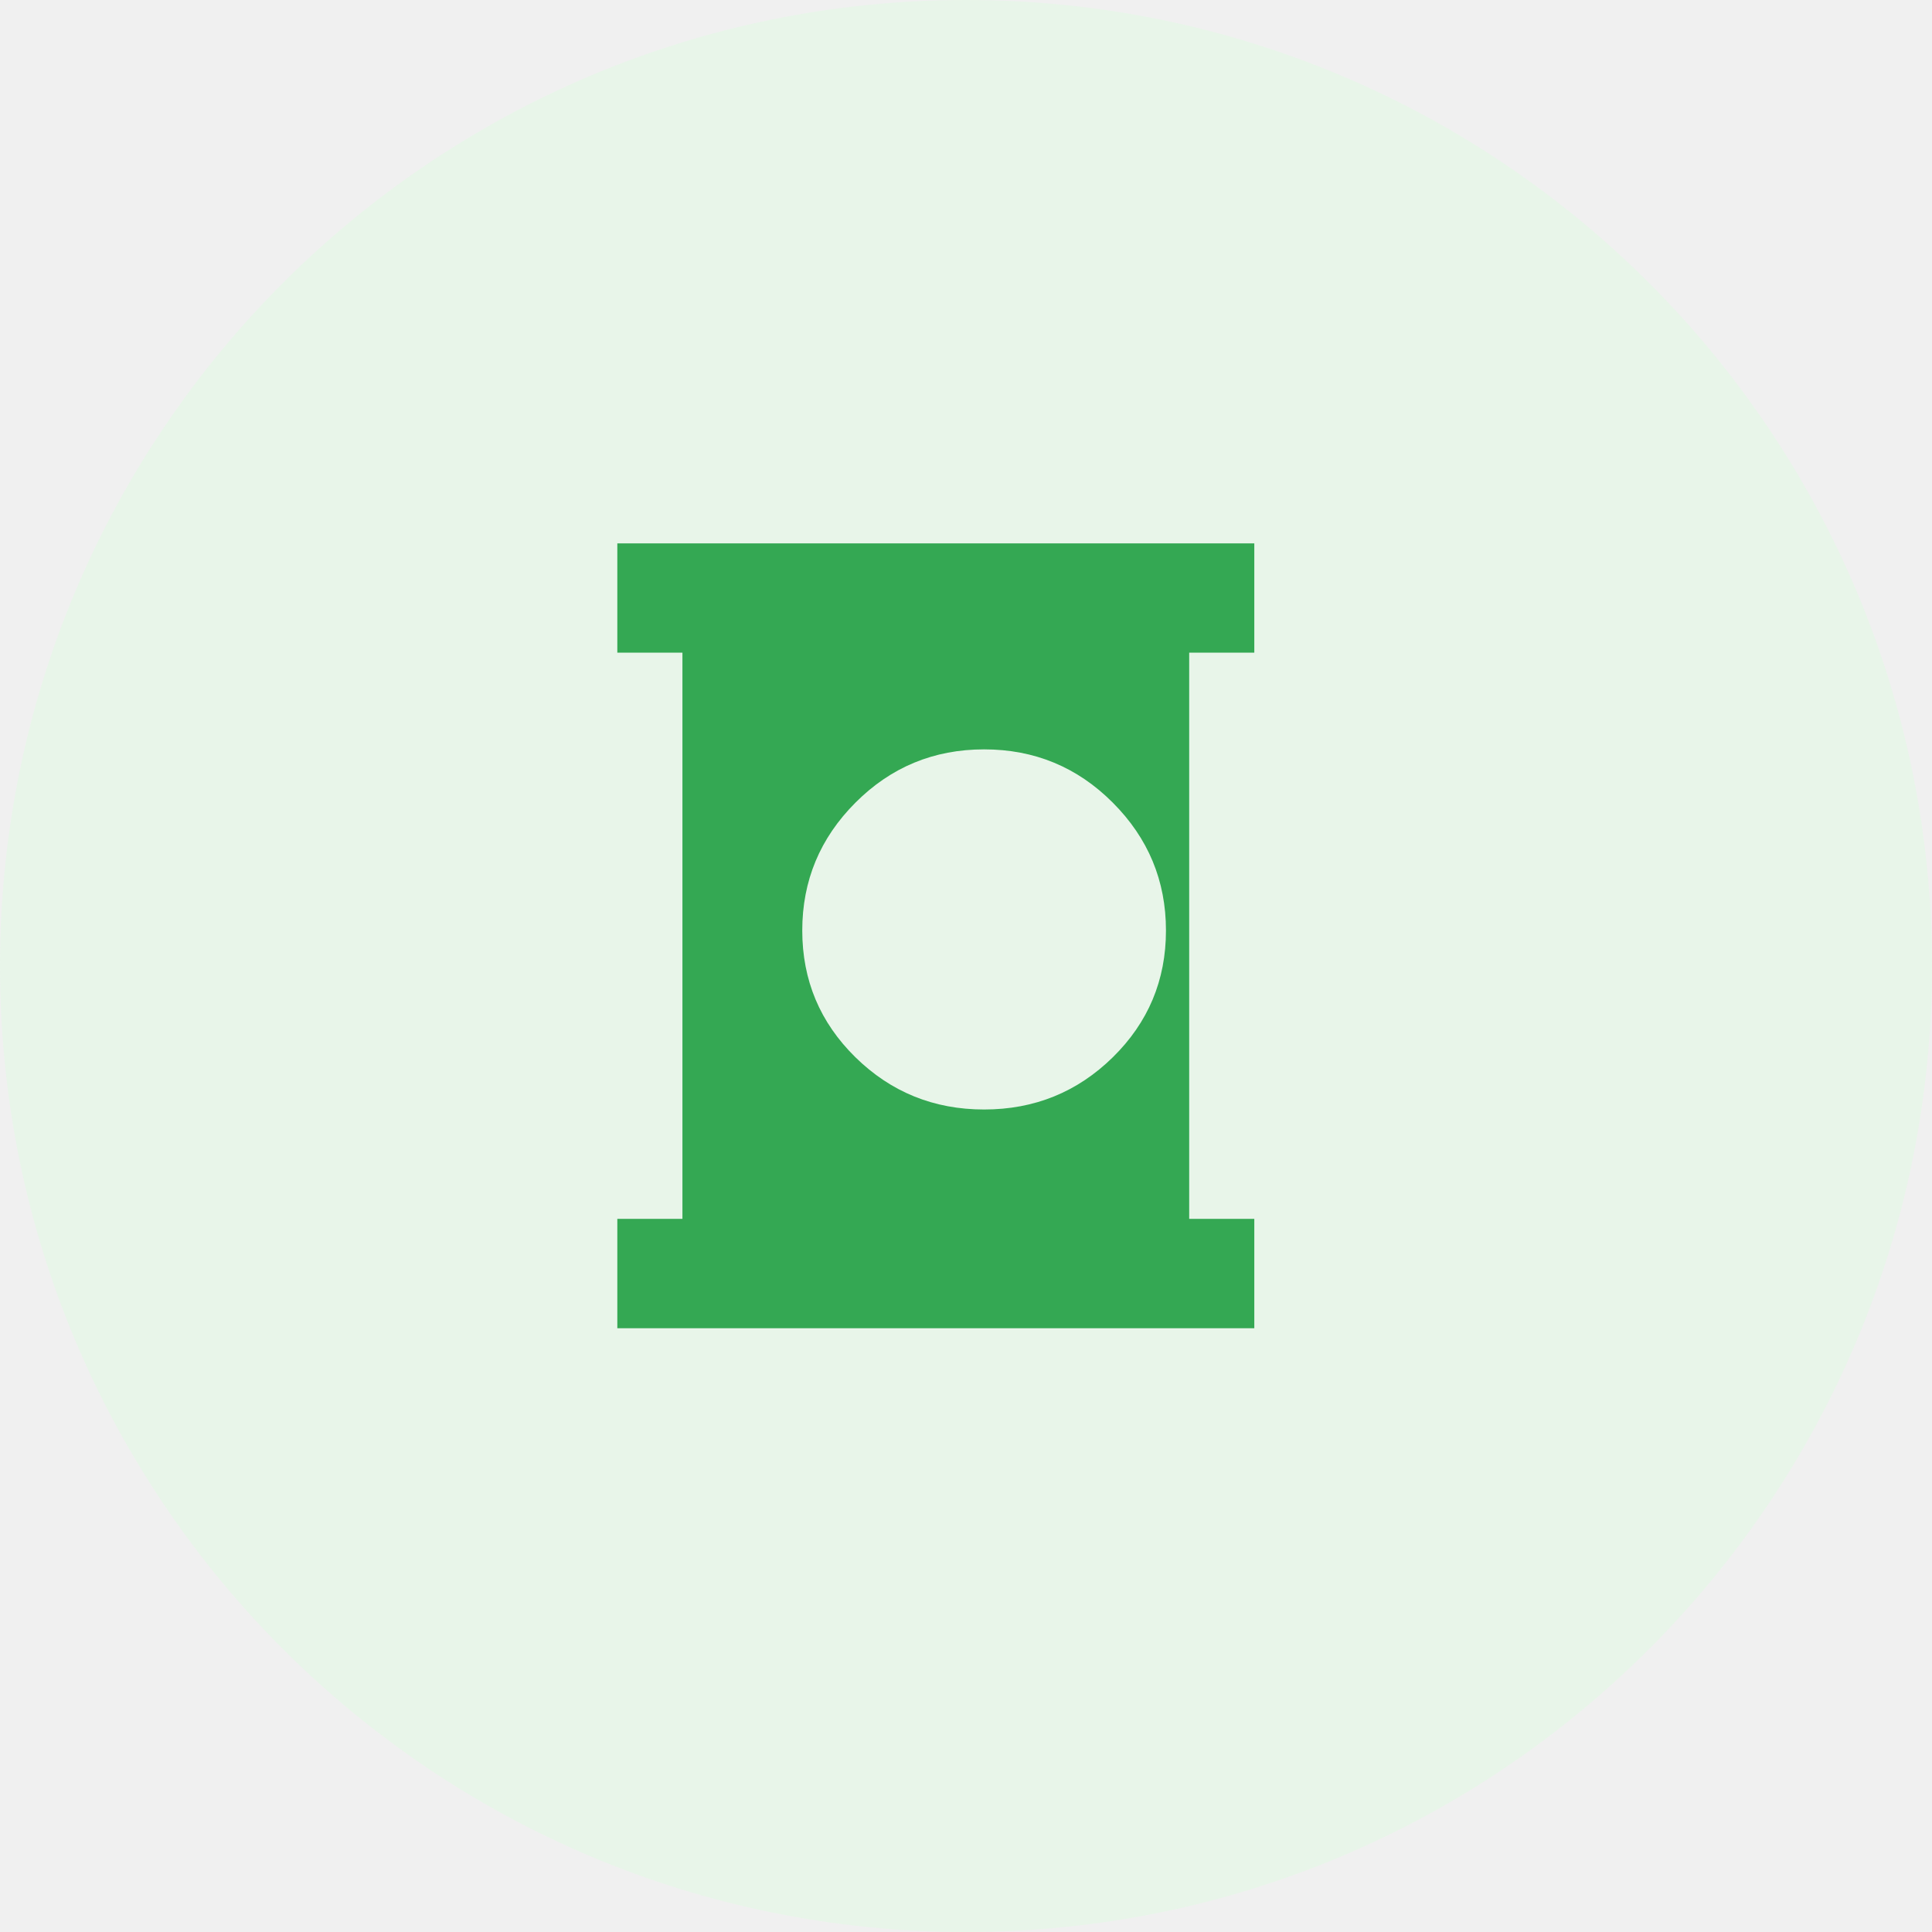
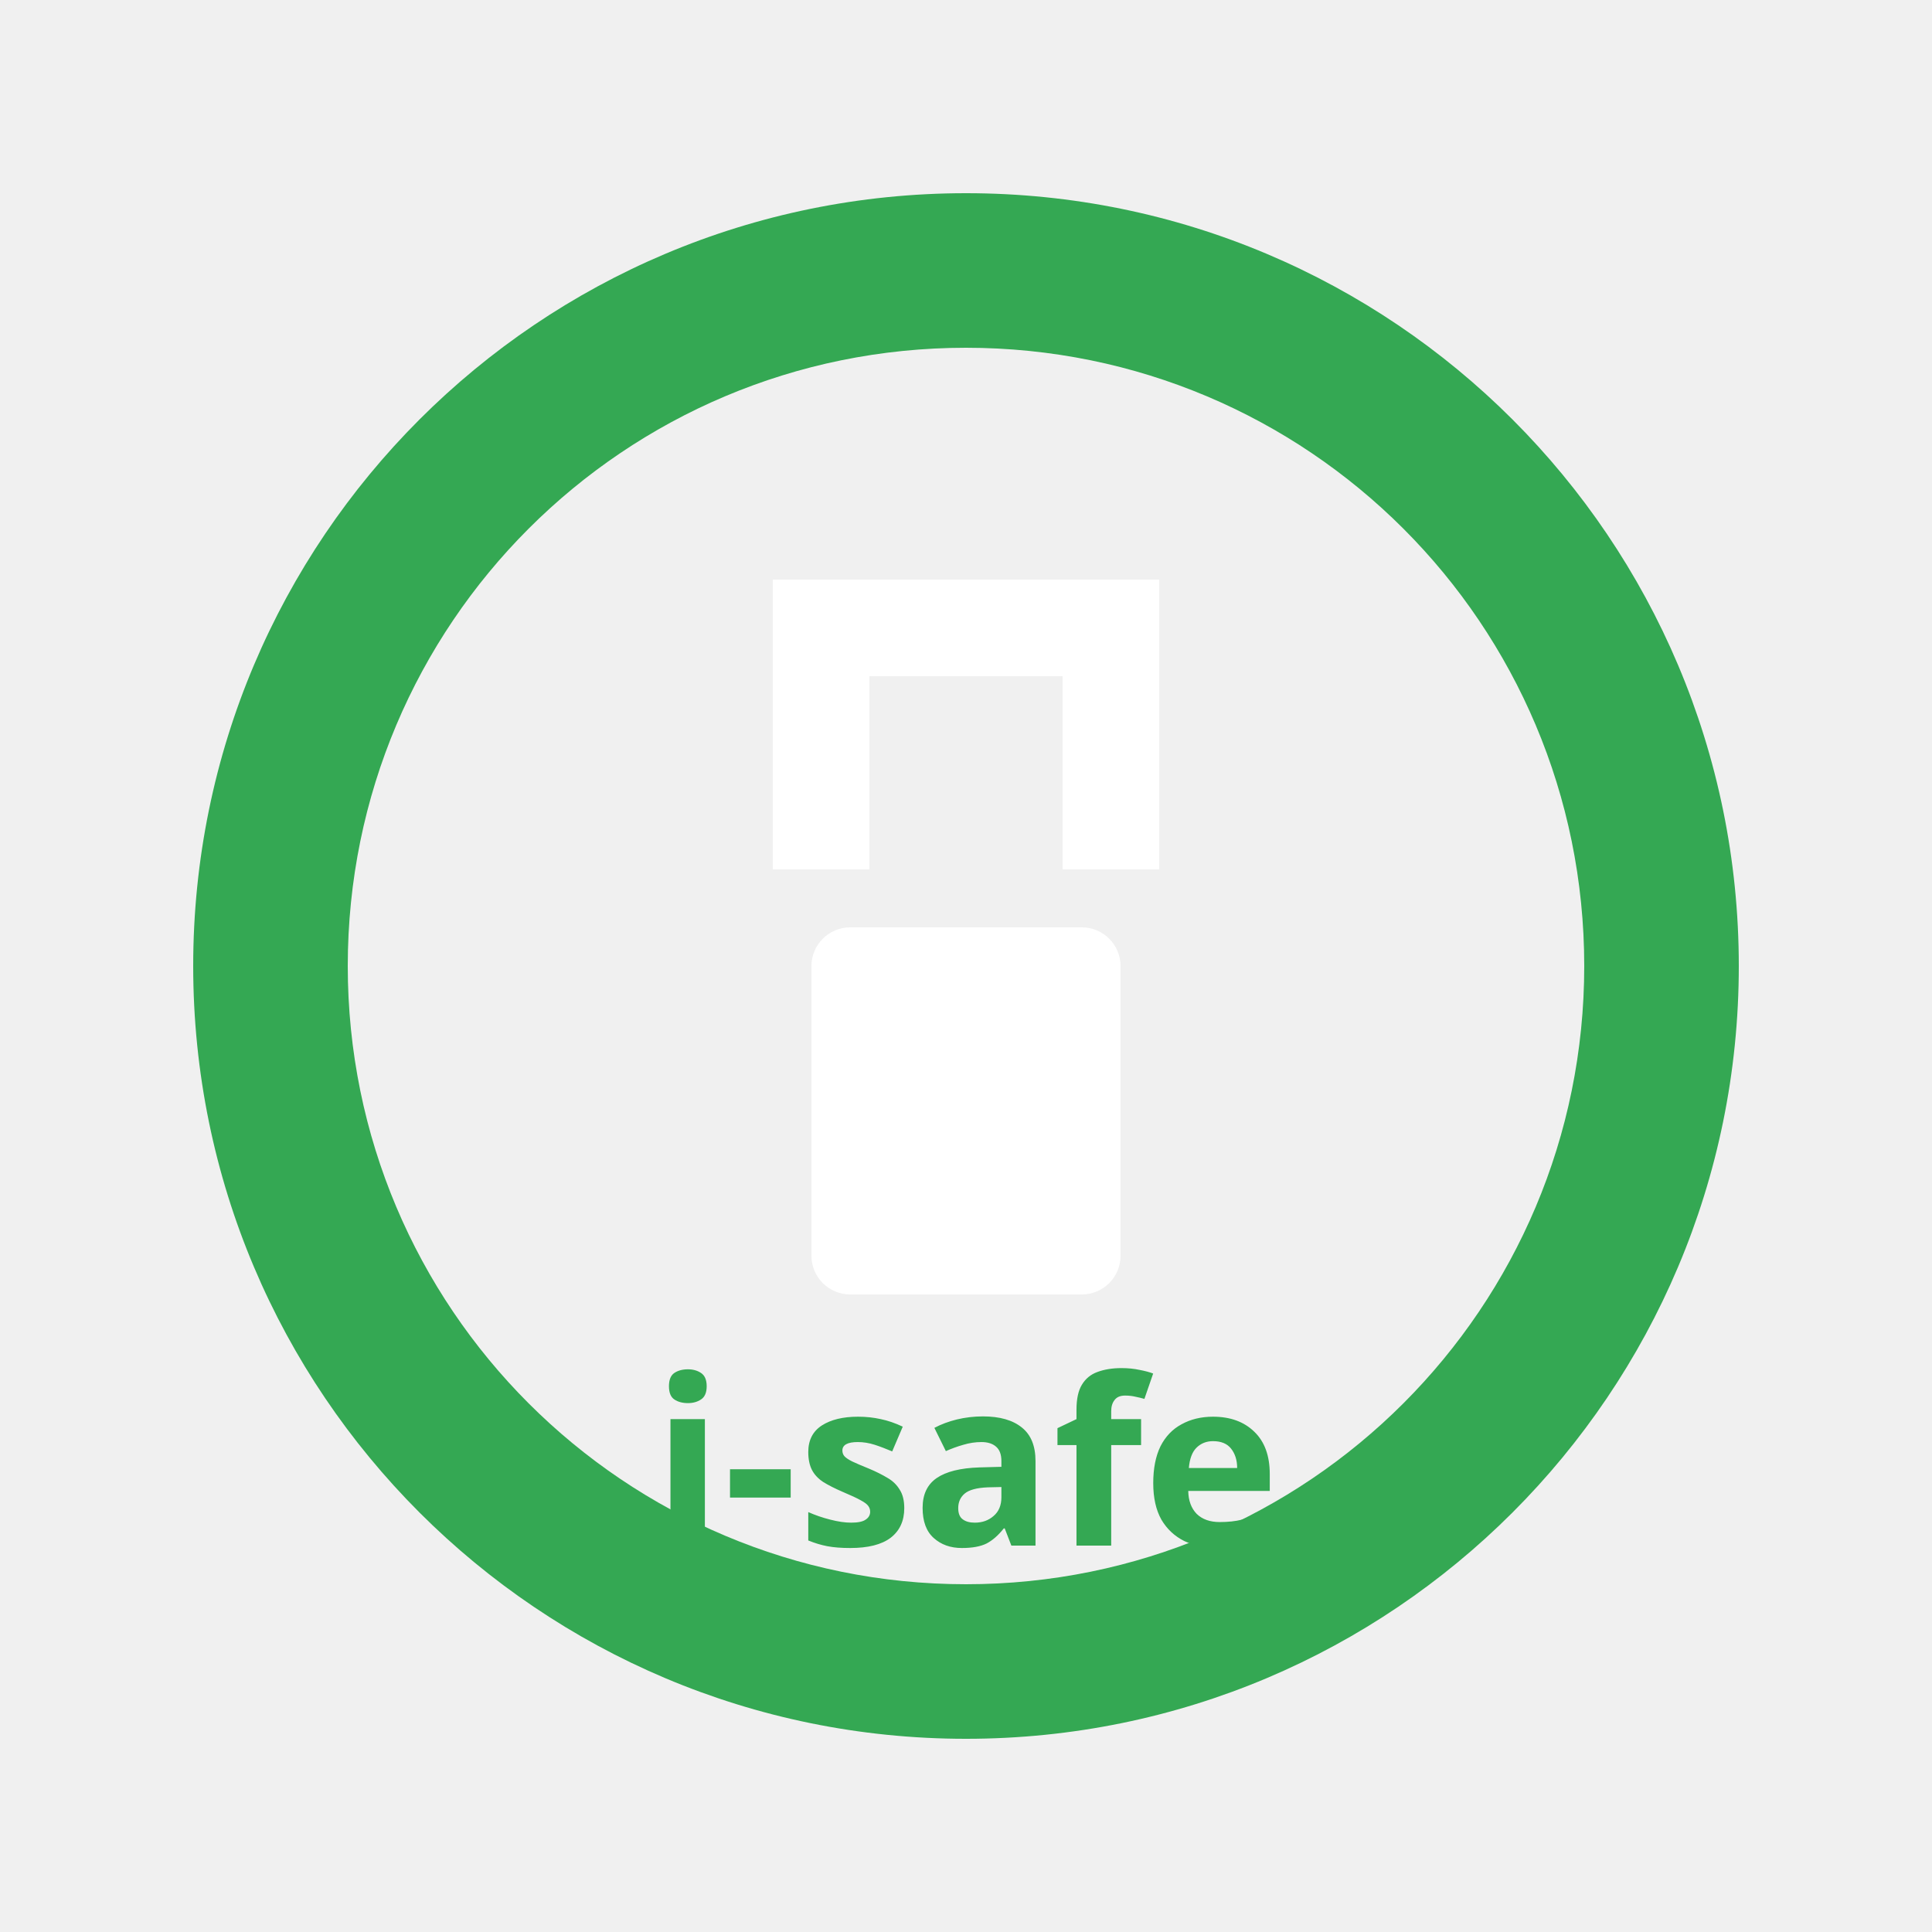
- <svg xmlns="http://www.w3.org/2000/svg" width="40" height="40" viewBox="0 0 40 40" fill="none">
-   <circle cx="20" cy="20" r="20" fill="#E8F5E9" />
-   <path d="M12.781 11.25V13.512H14.129V25.235H12.781V27.5H25.969V25.235H24.621V13.512H25.969V11.25H12.781ZM20.375 22.971C19.333 22.971 18.445 22.61 17.711 21.89C16.977 21.169 16.61 20.294 16.61 19.265C16.61 18.235 16.977 17.353 17.711 16.618C18.445 15.882 19.333 15.515 20.375 15.515C21.417 15.515 22.305 15.882 23.039 16.618C23.773 17.353 24.14 18.235 24.14 19.265C24.14 20.294 23.773 21.169 23.039 21.89C22.305 22.61 21.417 22.971 20.375 22.971Z" fill="#34A853" />
+ <svg xmlns="http://www.w3.org/2000/svg" viewBox="0 0 100 100" width="100" height="100">
+   <path fill="#34A853" d="M50,10 C27.9,10 10,27.9 10,50 C10,72.1 27.9,90 50,90 C72.1,90 90,72.1 90,50 C90,27.9 72.1,10 50,10 z M50,82 C32.3,82 18,67.7 18,50 C18,32.3 32.3,18 50,18 C67.7,18 82,32.3 82,50 C82,67.7 67.7,82 50,82 z" />
+   <path fill="#FFFFFF" d="M45,35 L55,35 L55,45 L60,45 L60,30 L40,30 L40,45 L45,45 L45,35 z" />
+   <path fill="#FFFFFF" d="M42,50 C42,48.9 42.9,48 44,48 L56,48 C57.1,48 58,48.9 58,50 L58,65 C58,66.1 57.1,67 56,67 L44,67 C42.9,67 42,66.1 42,65 L42,50 z" />
+   <text x="50" y="80" text-anchor="middle" font-family="sans-serif" font-size="12" fill="#34A853" font-weight="bold">i-safe</text>
</svg>
